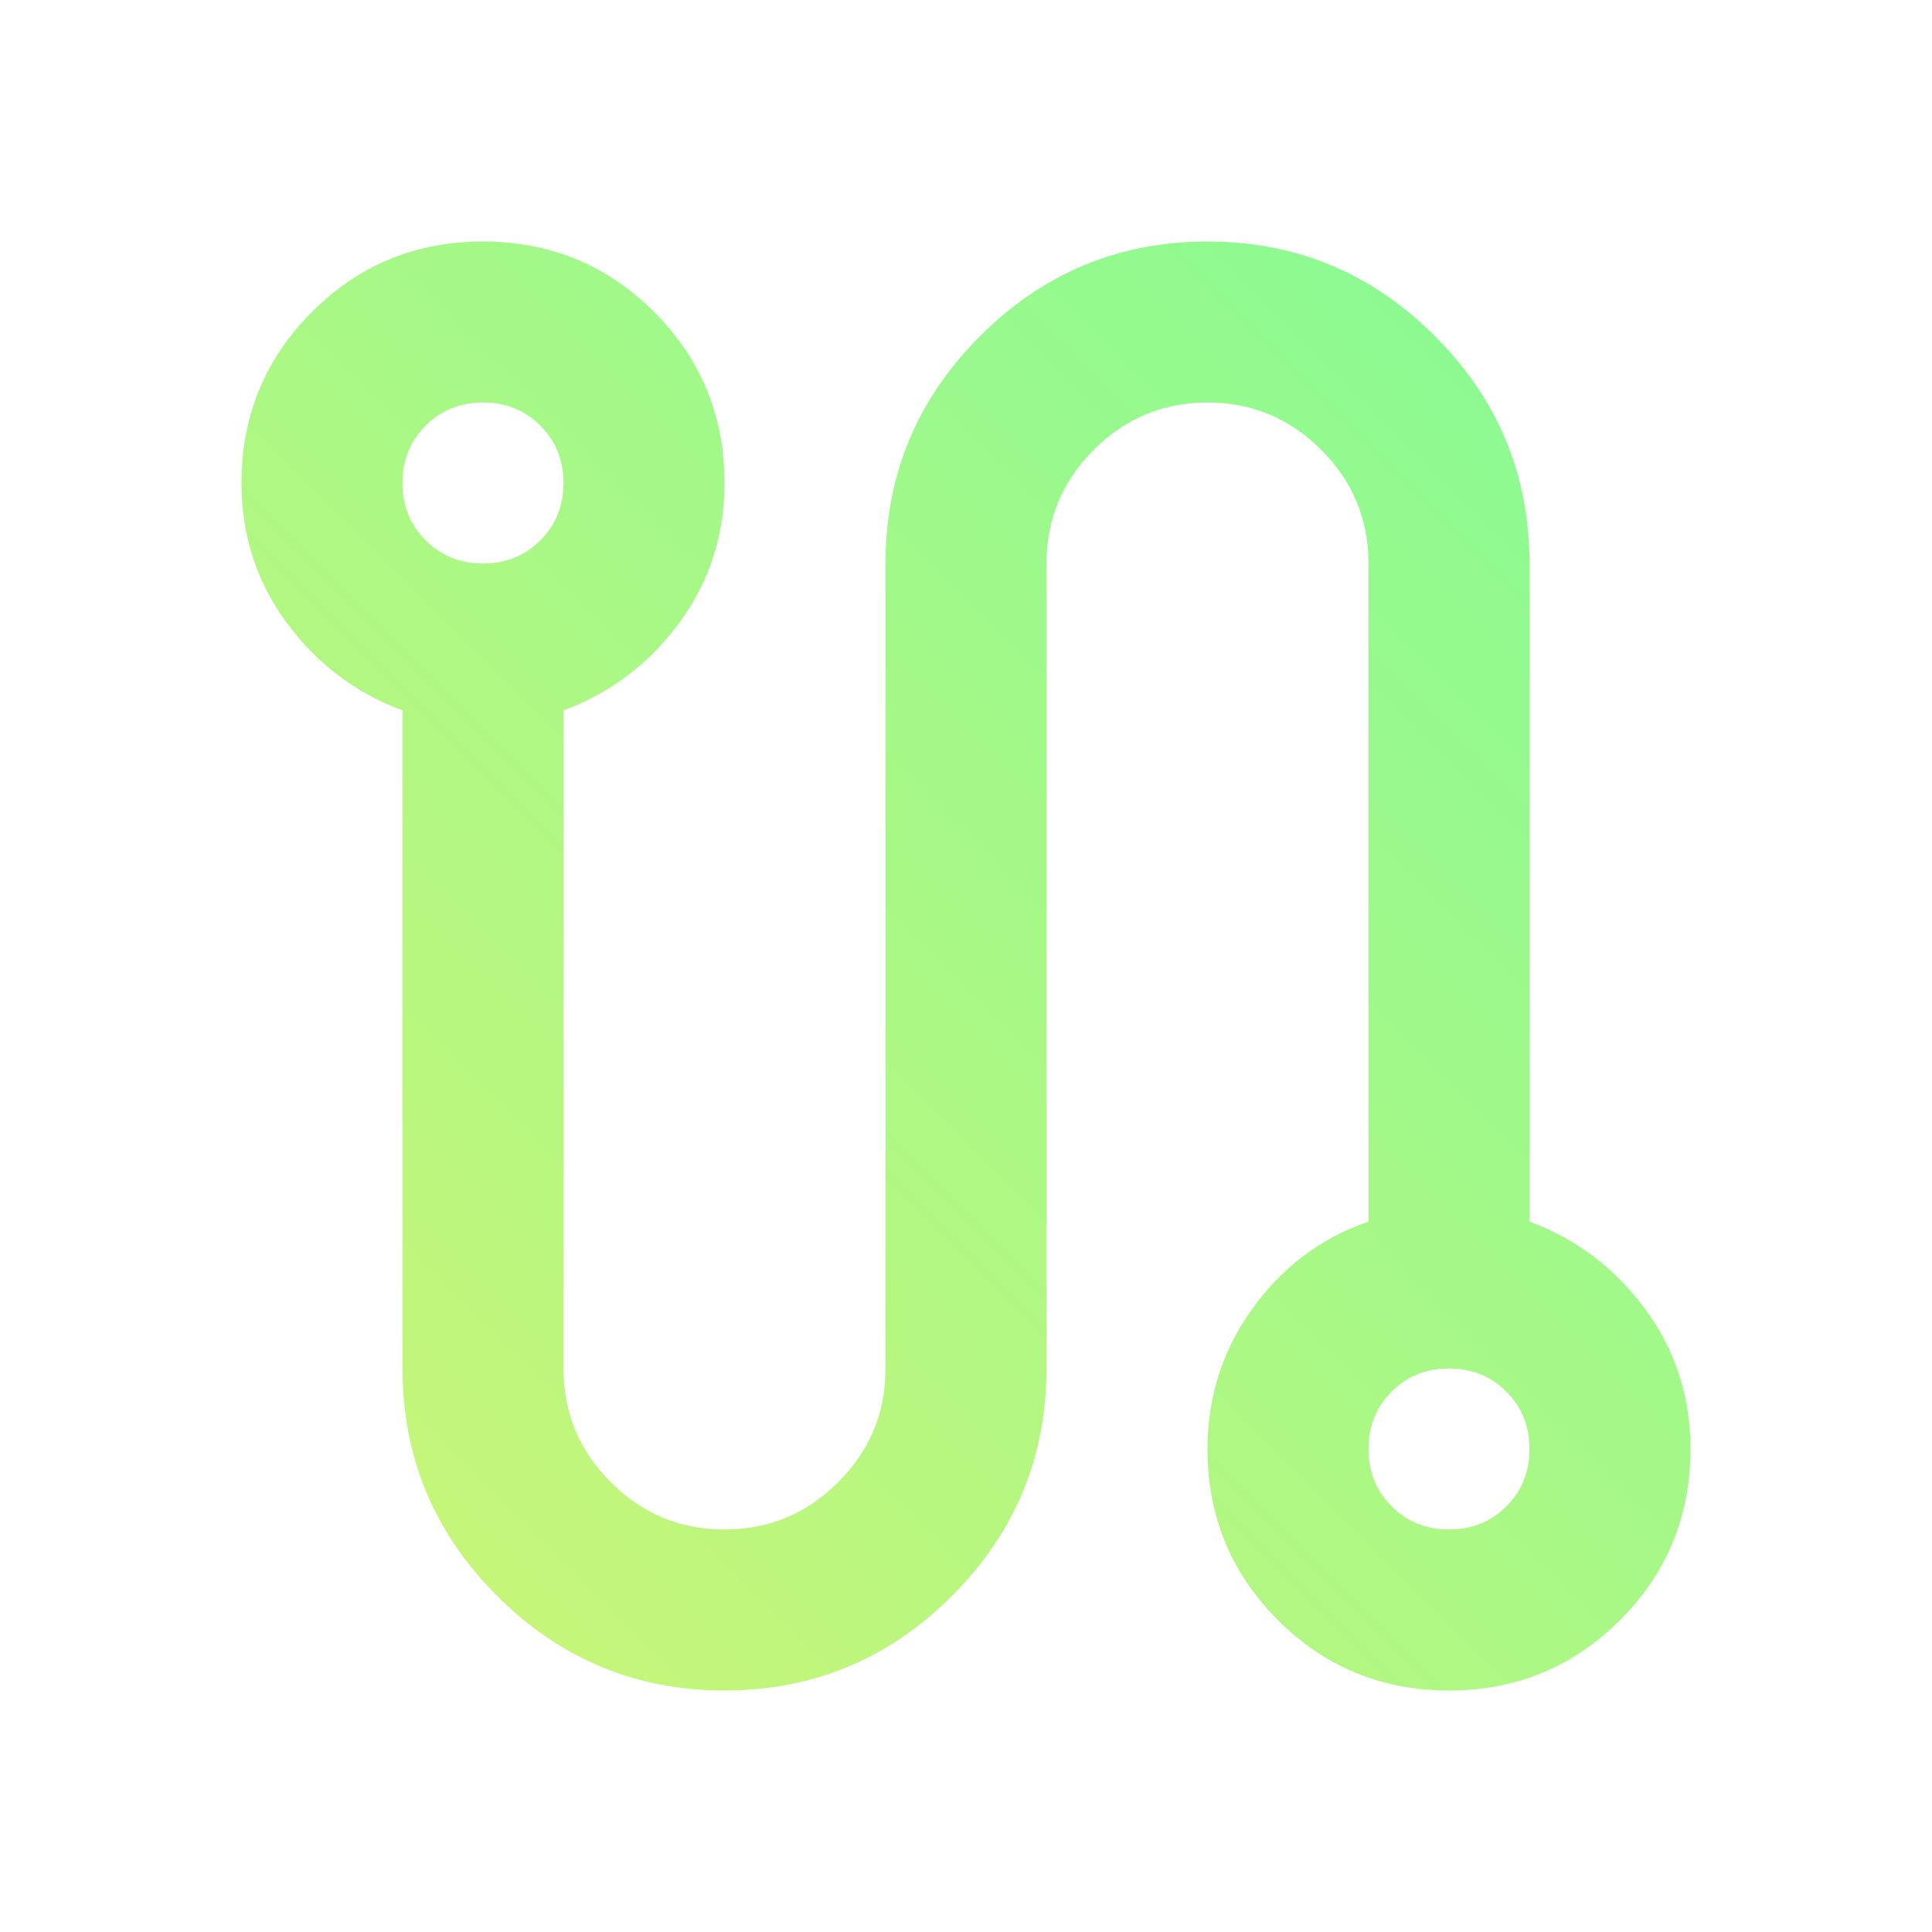
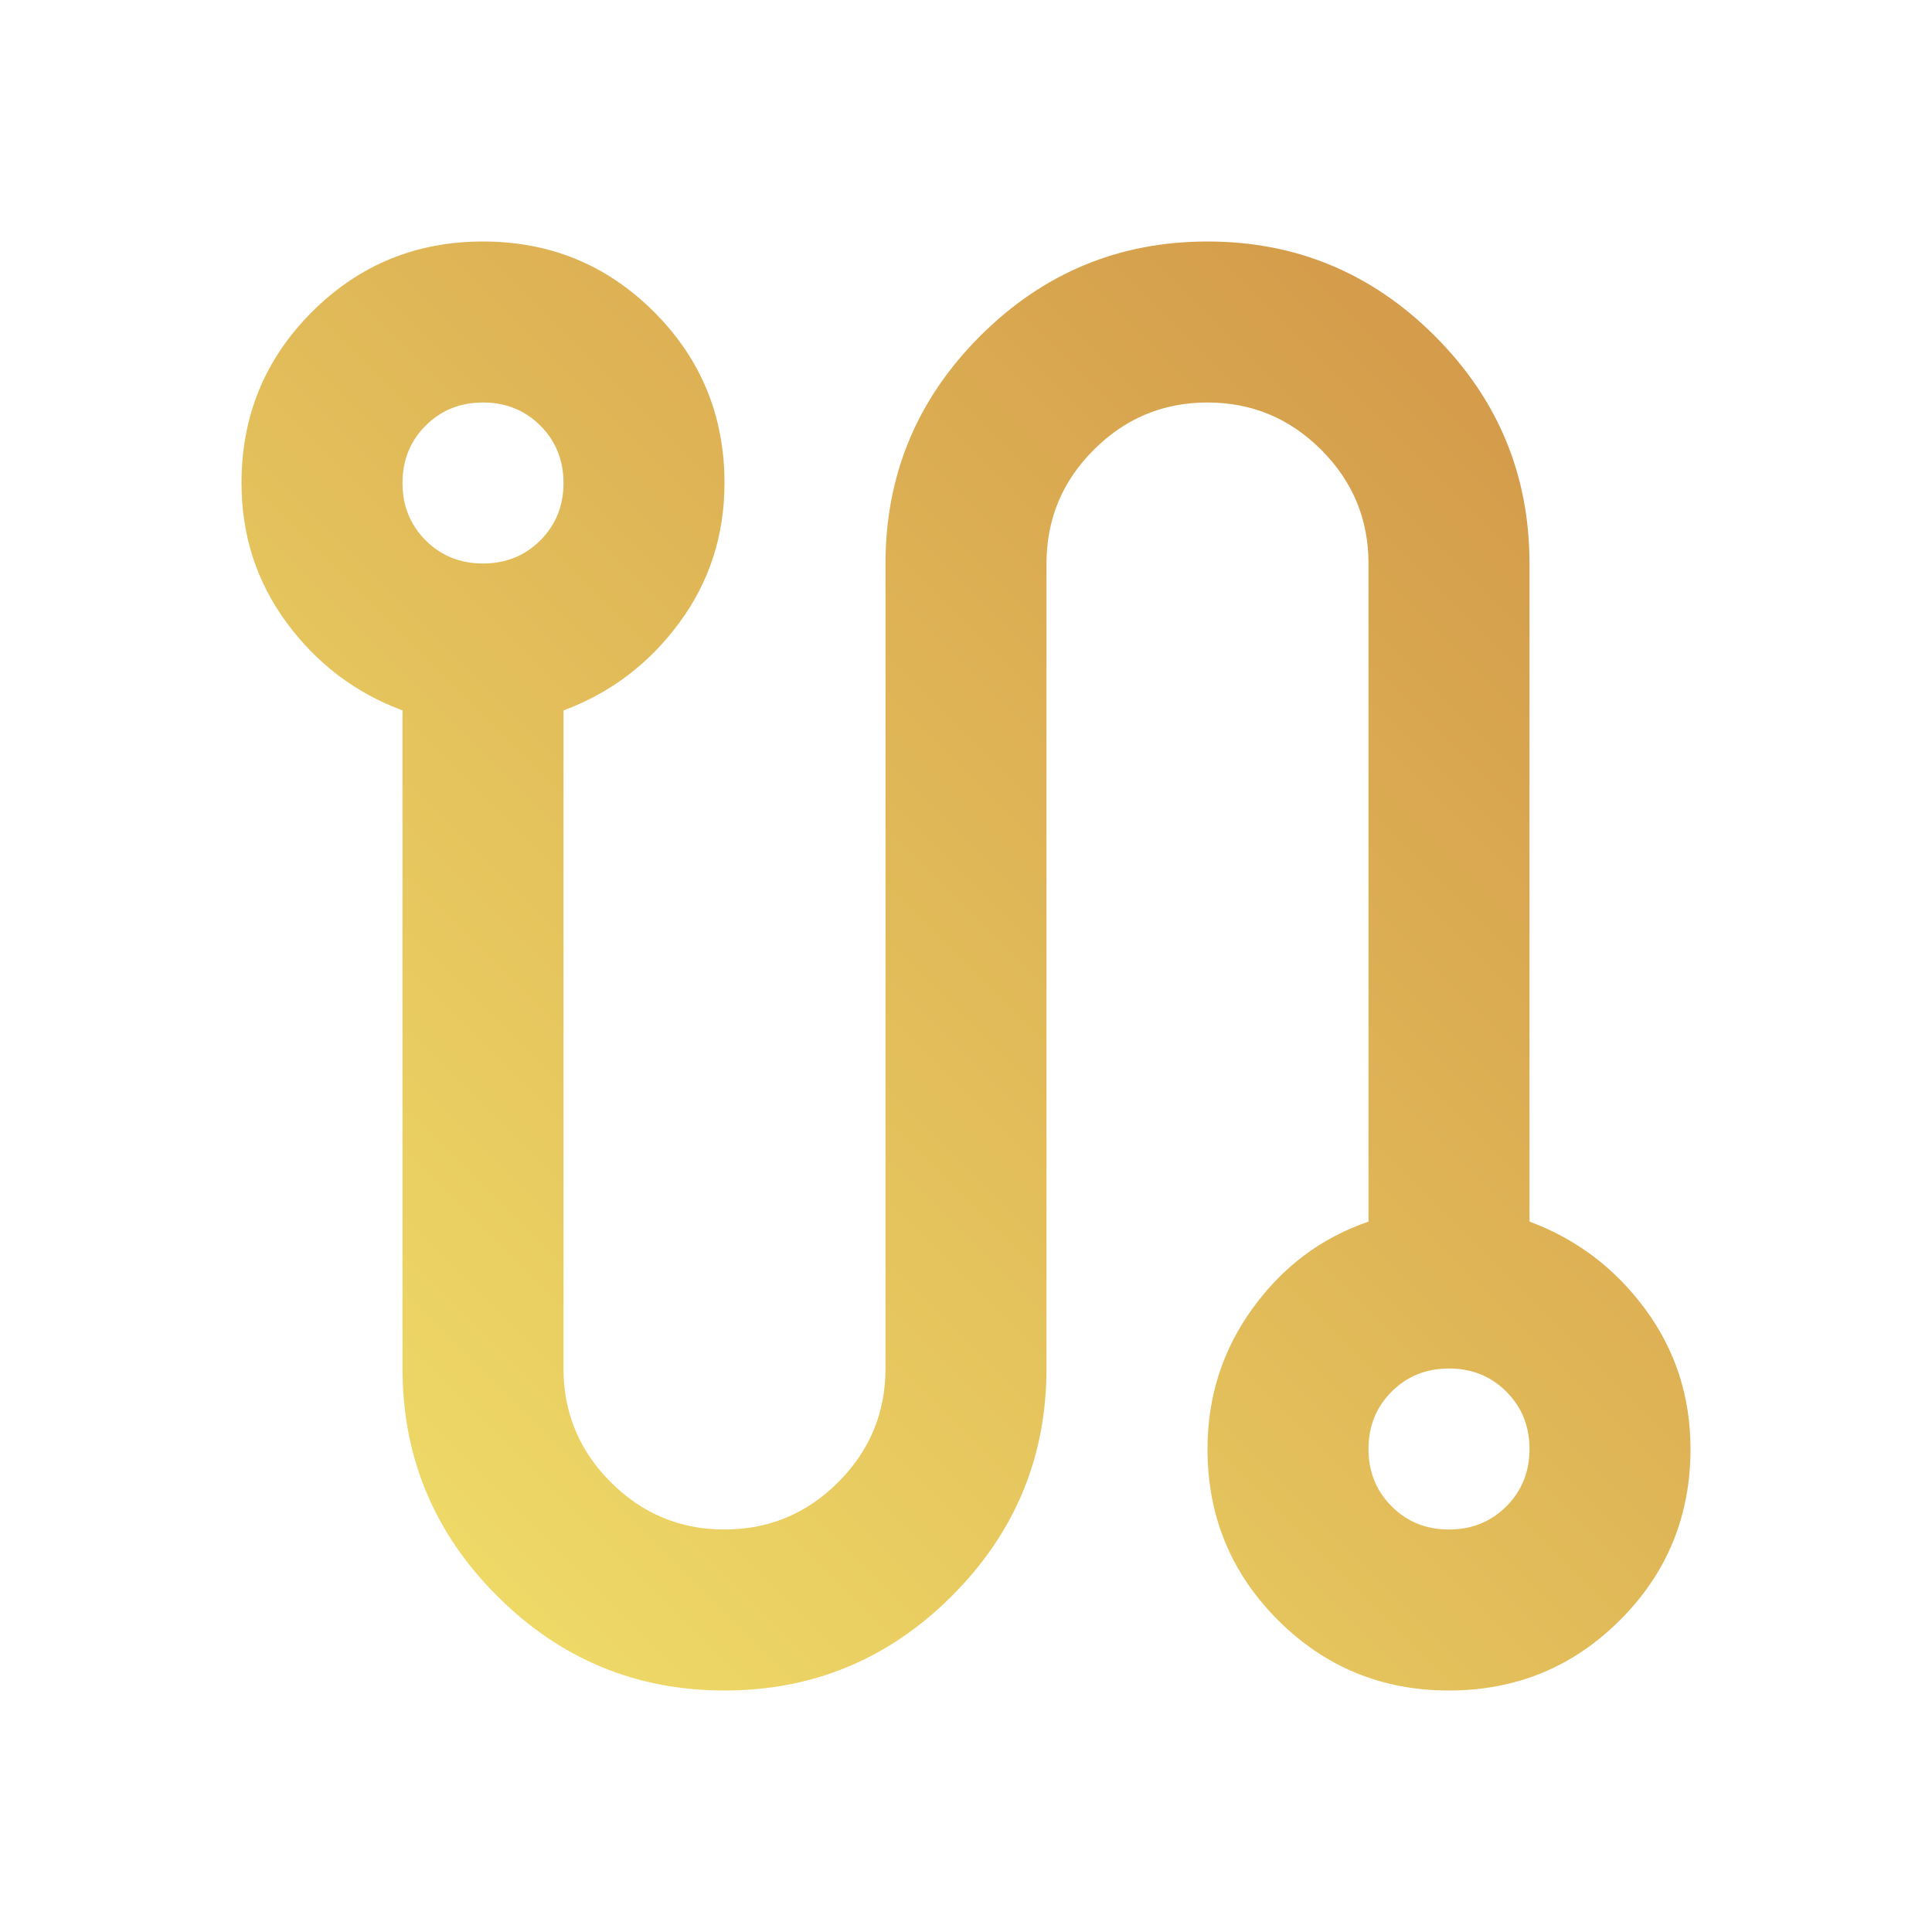
<svg xmlns="http://www.w3.org/2000/svg" height="24" viewBox="0 -960 960 960" width="24">
  <defs>
    <linearGradient id="grad1" x1="0%" y1="100%" x2="100%" y2="0%">
-       <stop offset="0%" style="stop-color:#cef576;stop-opacity:1" />
-       <stop offset="100%" style="stop-color:#84fb95;stop-opacity:1" />
+       <stop offset="0%" style="stop-color:#f2e26b;stop-opacity:1" />
+       <stop offset="100%" style="stop-color:#d09246;stop-opacity:1" />
    </linearGradient>
  </defs>
  <path fill="url(#grad1)" d="M360-120q-66 0-113-47t-47-113v-327q-35-13-57.5-43.5T120-720q0-50 35-85t85-35q50 0 85 35t35 85q0 39-22.5 69.5T280-607v327q0 33 23.5 56.5T360-200q33 0 56.5-23.5T440-280v-400q0-66 47-113t113-47q66 0 113 47t47 113v327q35 13 57.5 43.5T840-240q0 50-35 85t-85 35q-50 0-85-35t-35-85q0-39 22.5-70t57.5-43v-327q0-33-23.5-56.5T600-760q-33 0-56.5 23.5T520-680v400q0 66-47 113t-113 47ZM240-680q17 0 28.5-11.5T280-720q0-17-11.5-28.5T240-760q-17 0-28.5 11.5T200-720q0 17 11.5 28.5T240-680Zm480 480q17 0 28.5-11.5T760-240q0-17-11.5-28.5T720-280q-17 0-28.5 11.5T680-240q0 17 11.5 28.5T720-200ZM240-720Zm480 480Z" />
</svg>
